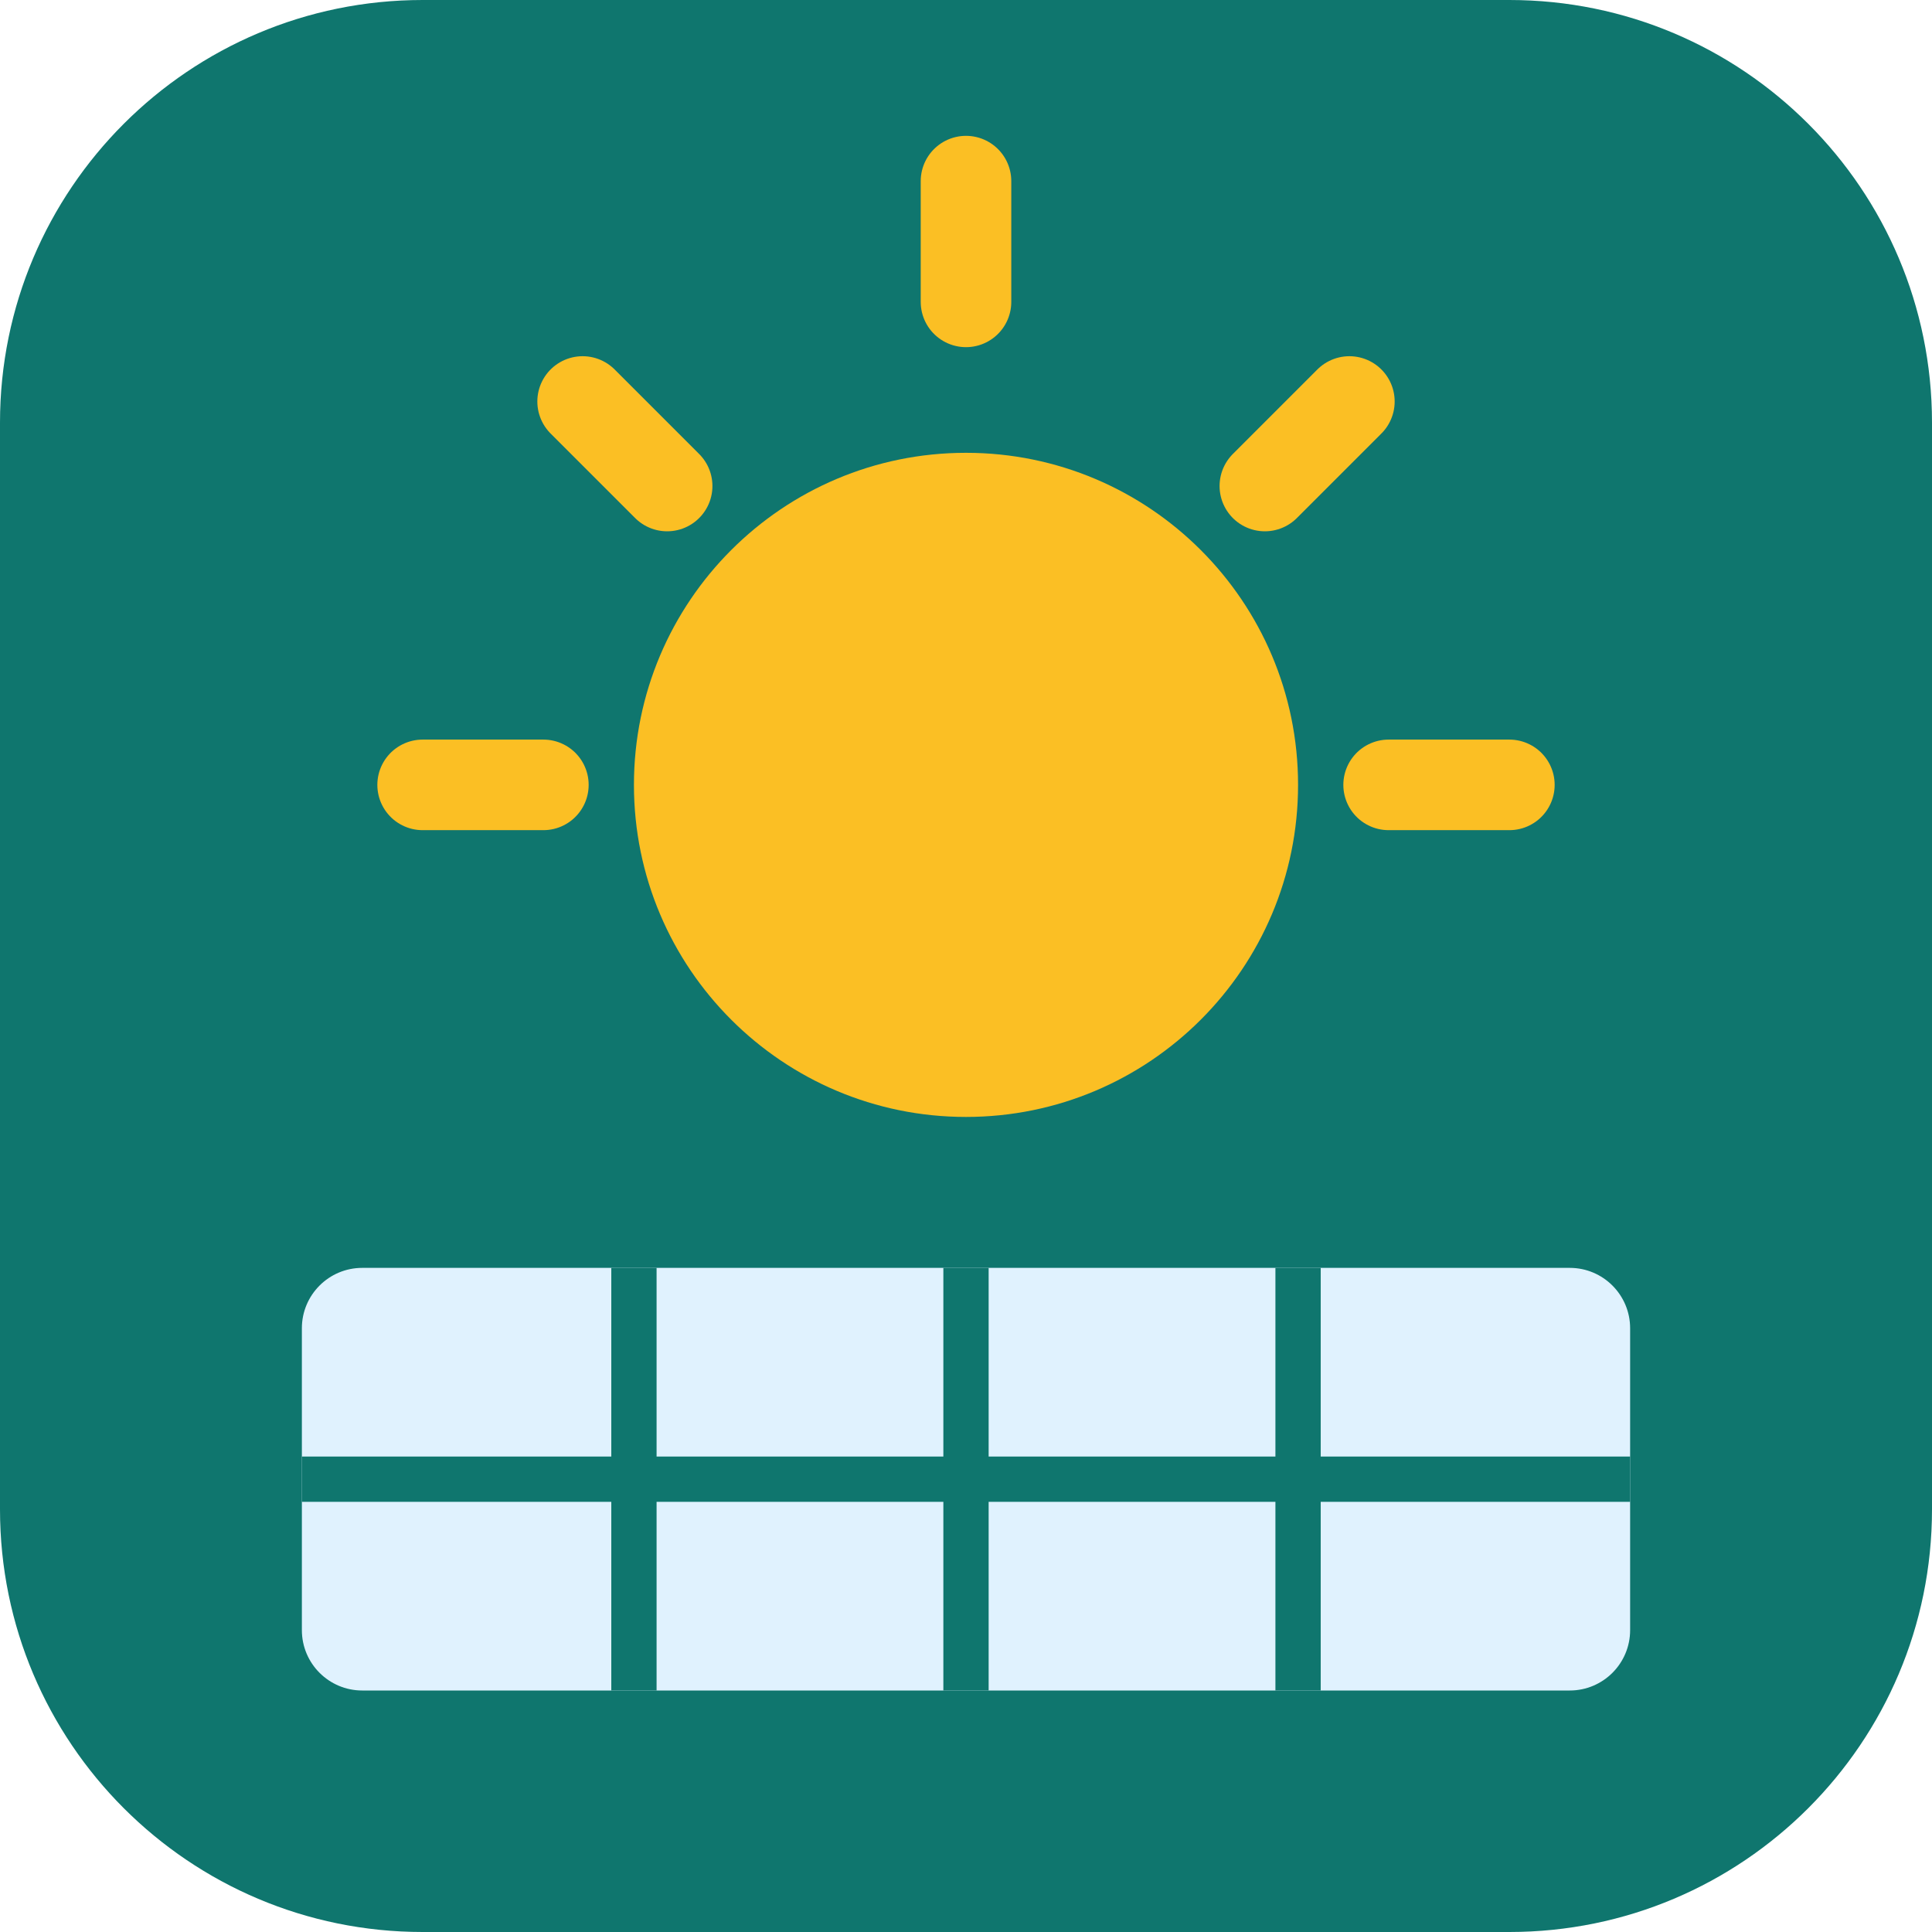
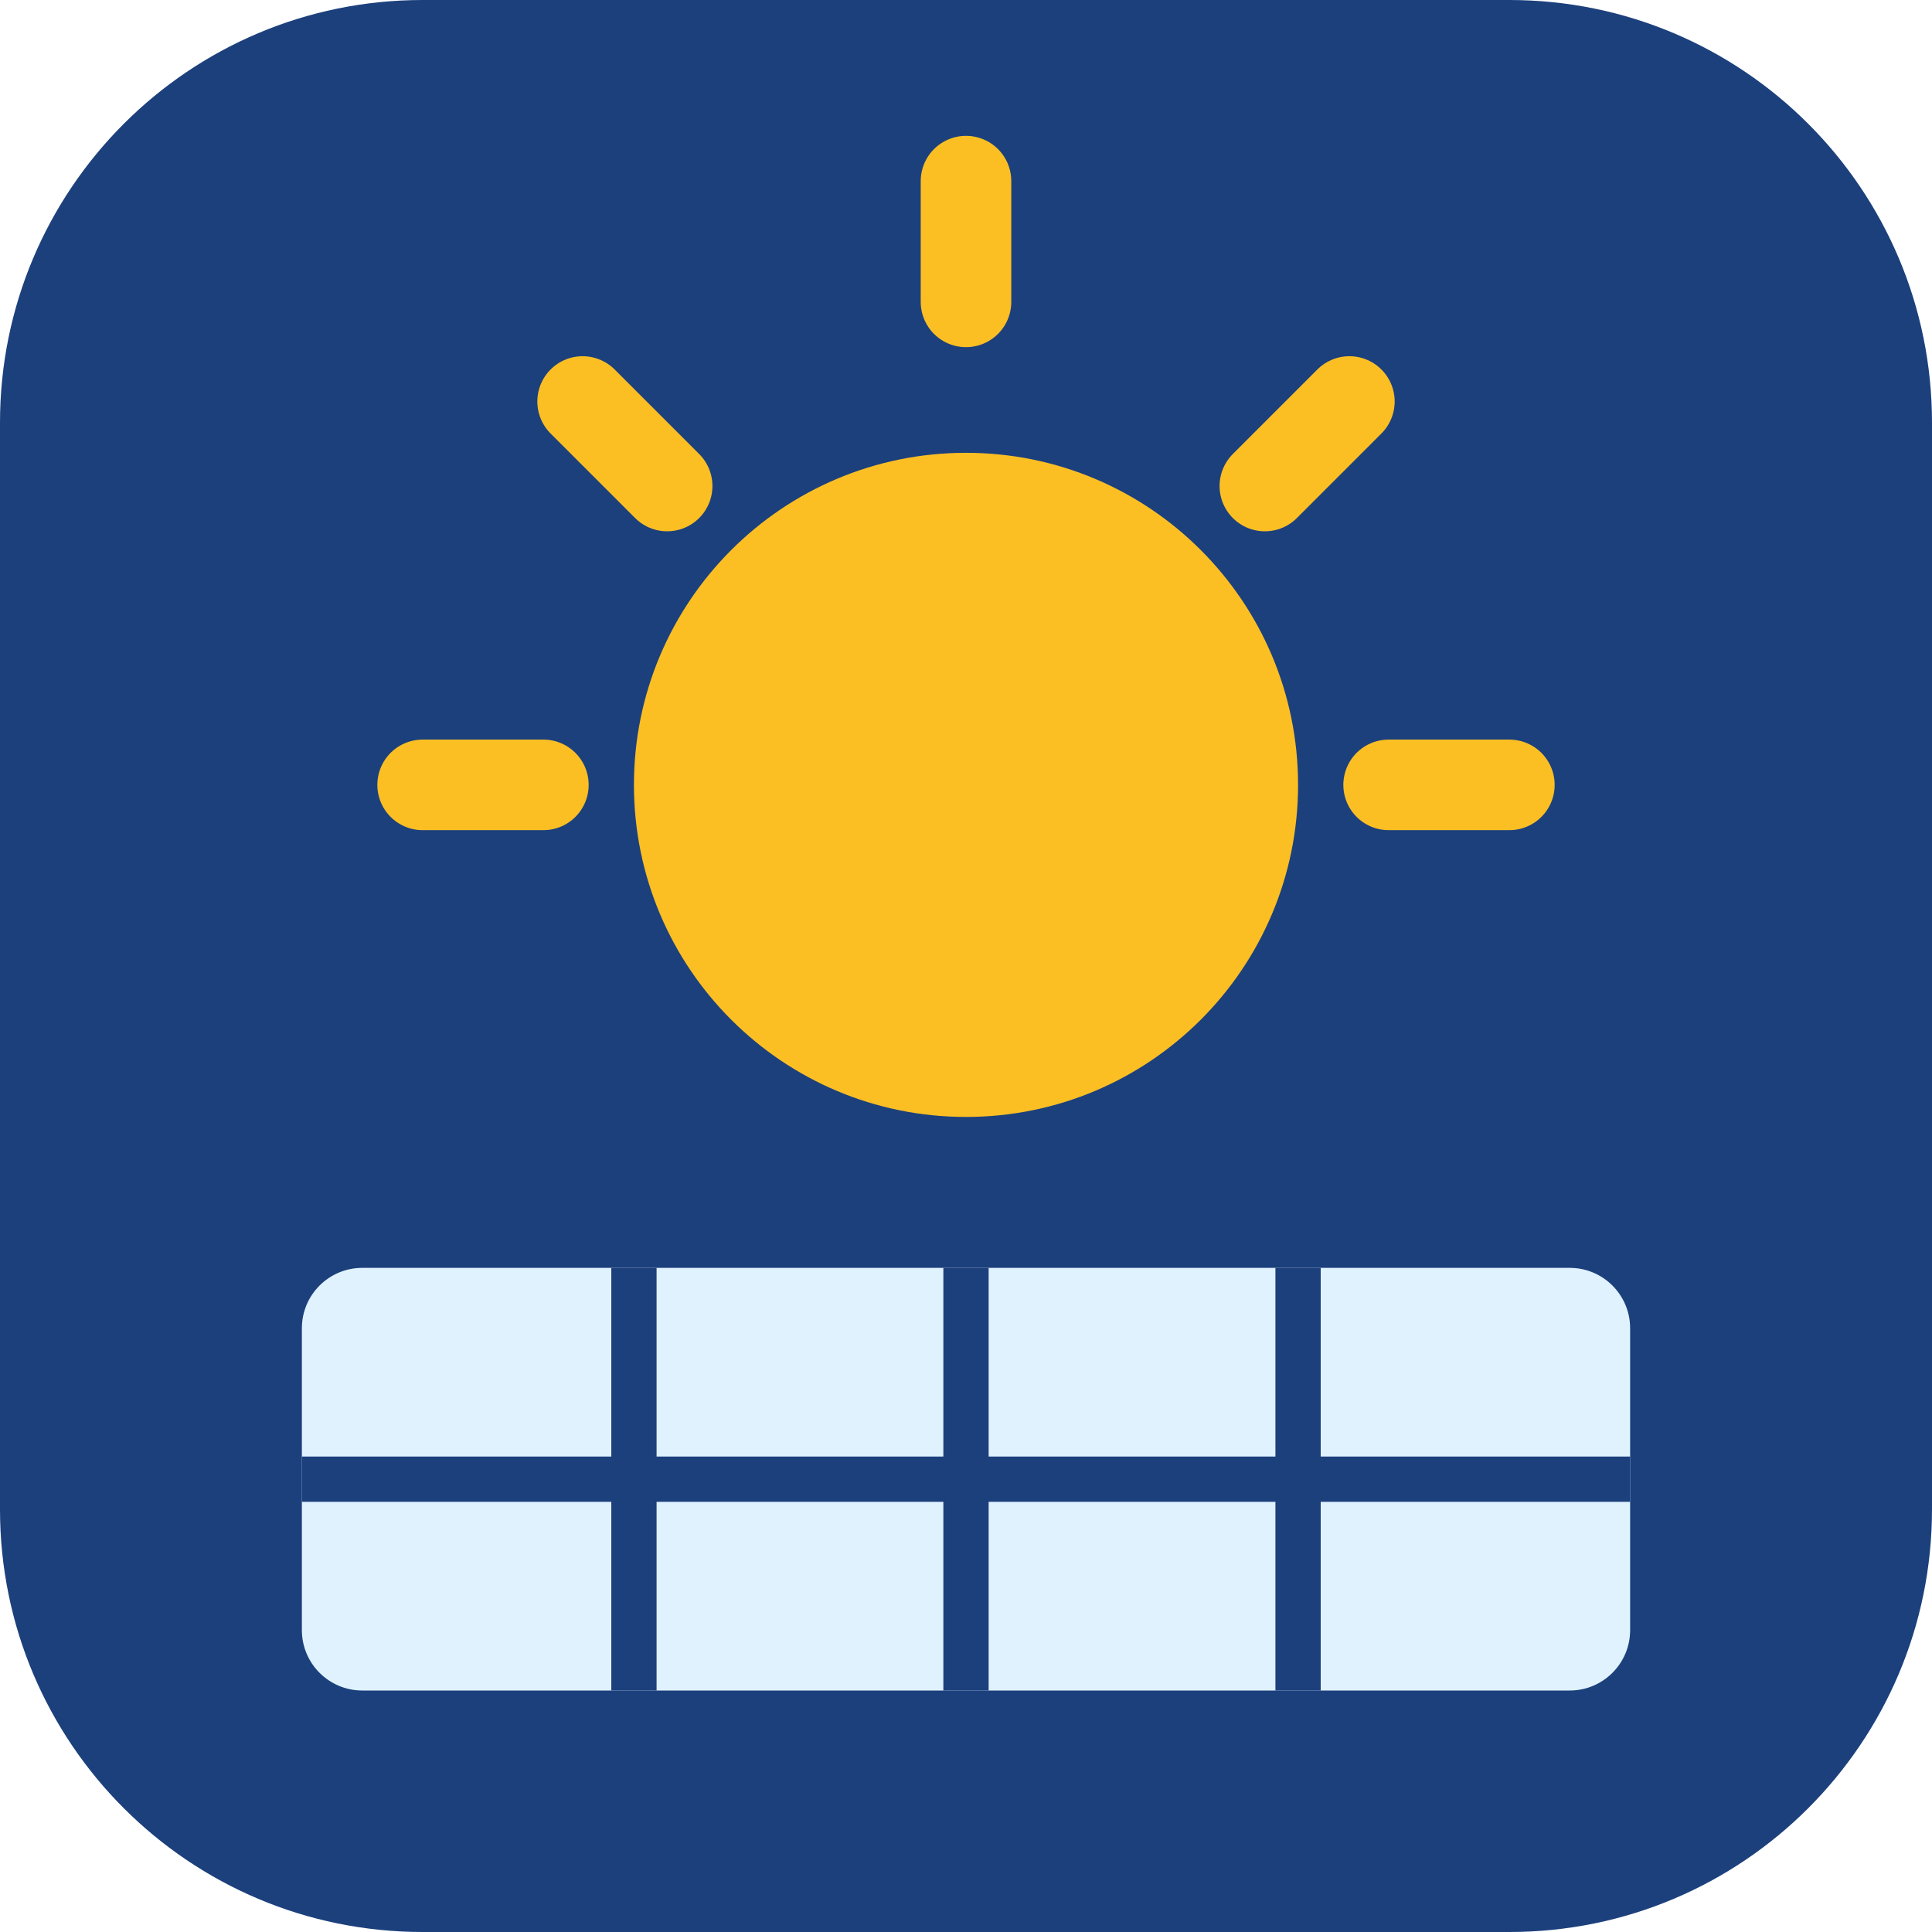
<svg xmlns="http://www.w3.org/2000/svg" viewBox="0 0 64 64">
-   <rect width="64" height="64" rx="14" fill="#0f766e" />
+   <rect width="64" height="64" rx="14" fill="#1c407c" />
  <circle cx="32" cy="26" r="11" fill="#fbbf24" />
  <g stroke="#fbbf24" stroke-width="3" stroke-linecap="round">
    <line x1="32" y1="6" x2="32" y2="10" />
    <line x1="14" y1="26" x2="18" y2="26" />
    <line x1="46" y1="26" x2="50" y2="26" />
    <line x1="19.3" y1="13.3" x2="22.1" y2="16.1" />
    <line x1="44.7" y1="13.3" x2="41.9" y2="16.1" />
  </g>
  <rect x="10" y="42" width="44" height="14" rx="2" fill="#e0f2fe" />
-   <g stroke="#0f766e" stroke-width="1.5">
+   <g stroke="#1c407c" stroke-width="1.5">
    <line x1="21" y1="42" x2="21" y2="56" />
    <line x1="32" y1="42" x2="32" y2="56" />
    <line x1="43" y1="42" x2="43" y2="56" />
    <line x1="10" y1="49" x2="54" y2="49" />
  </g>
</svg>
